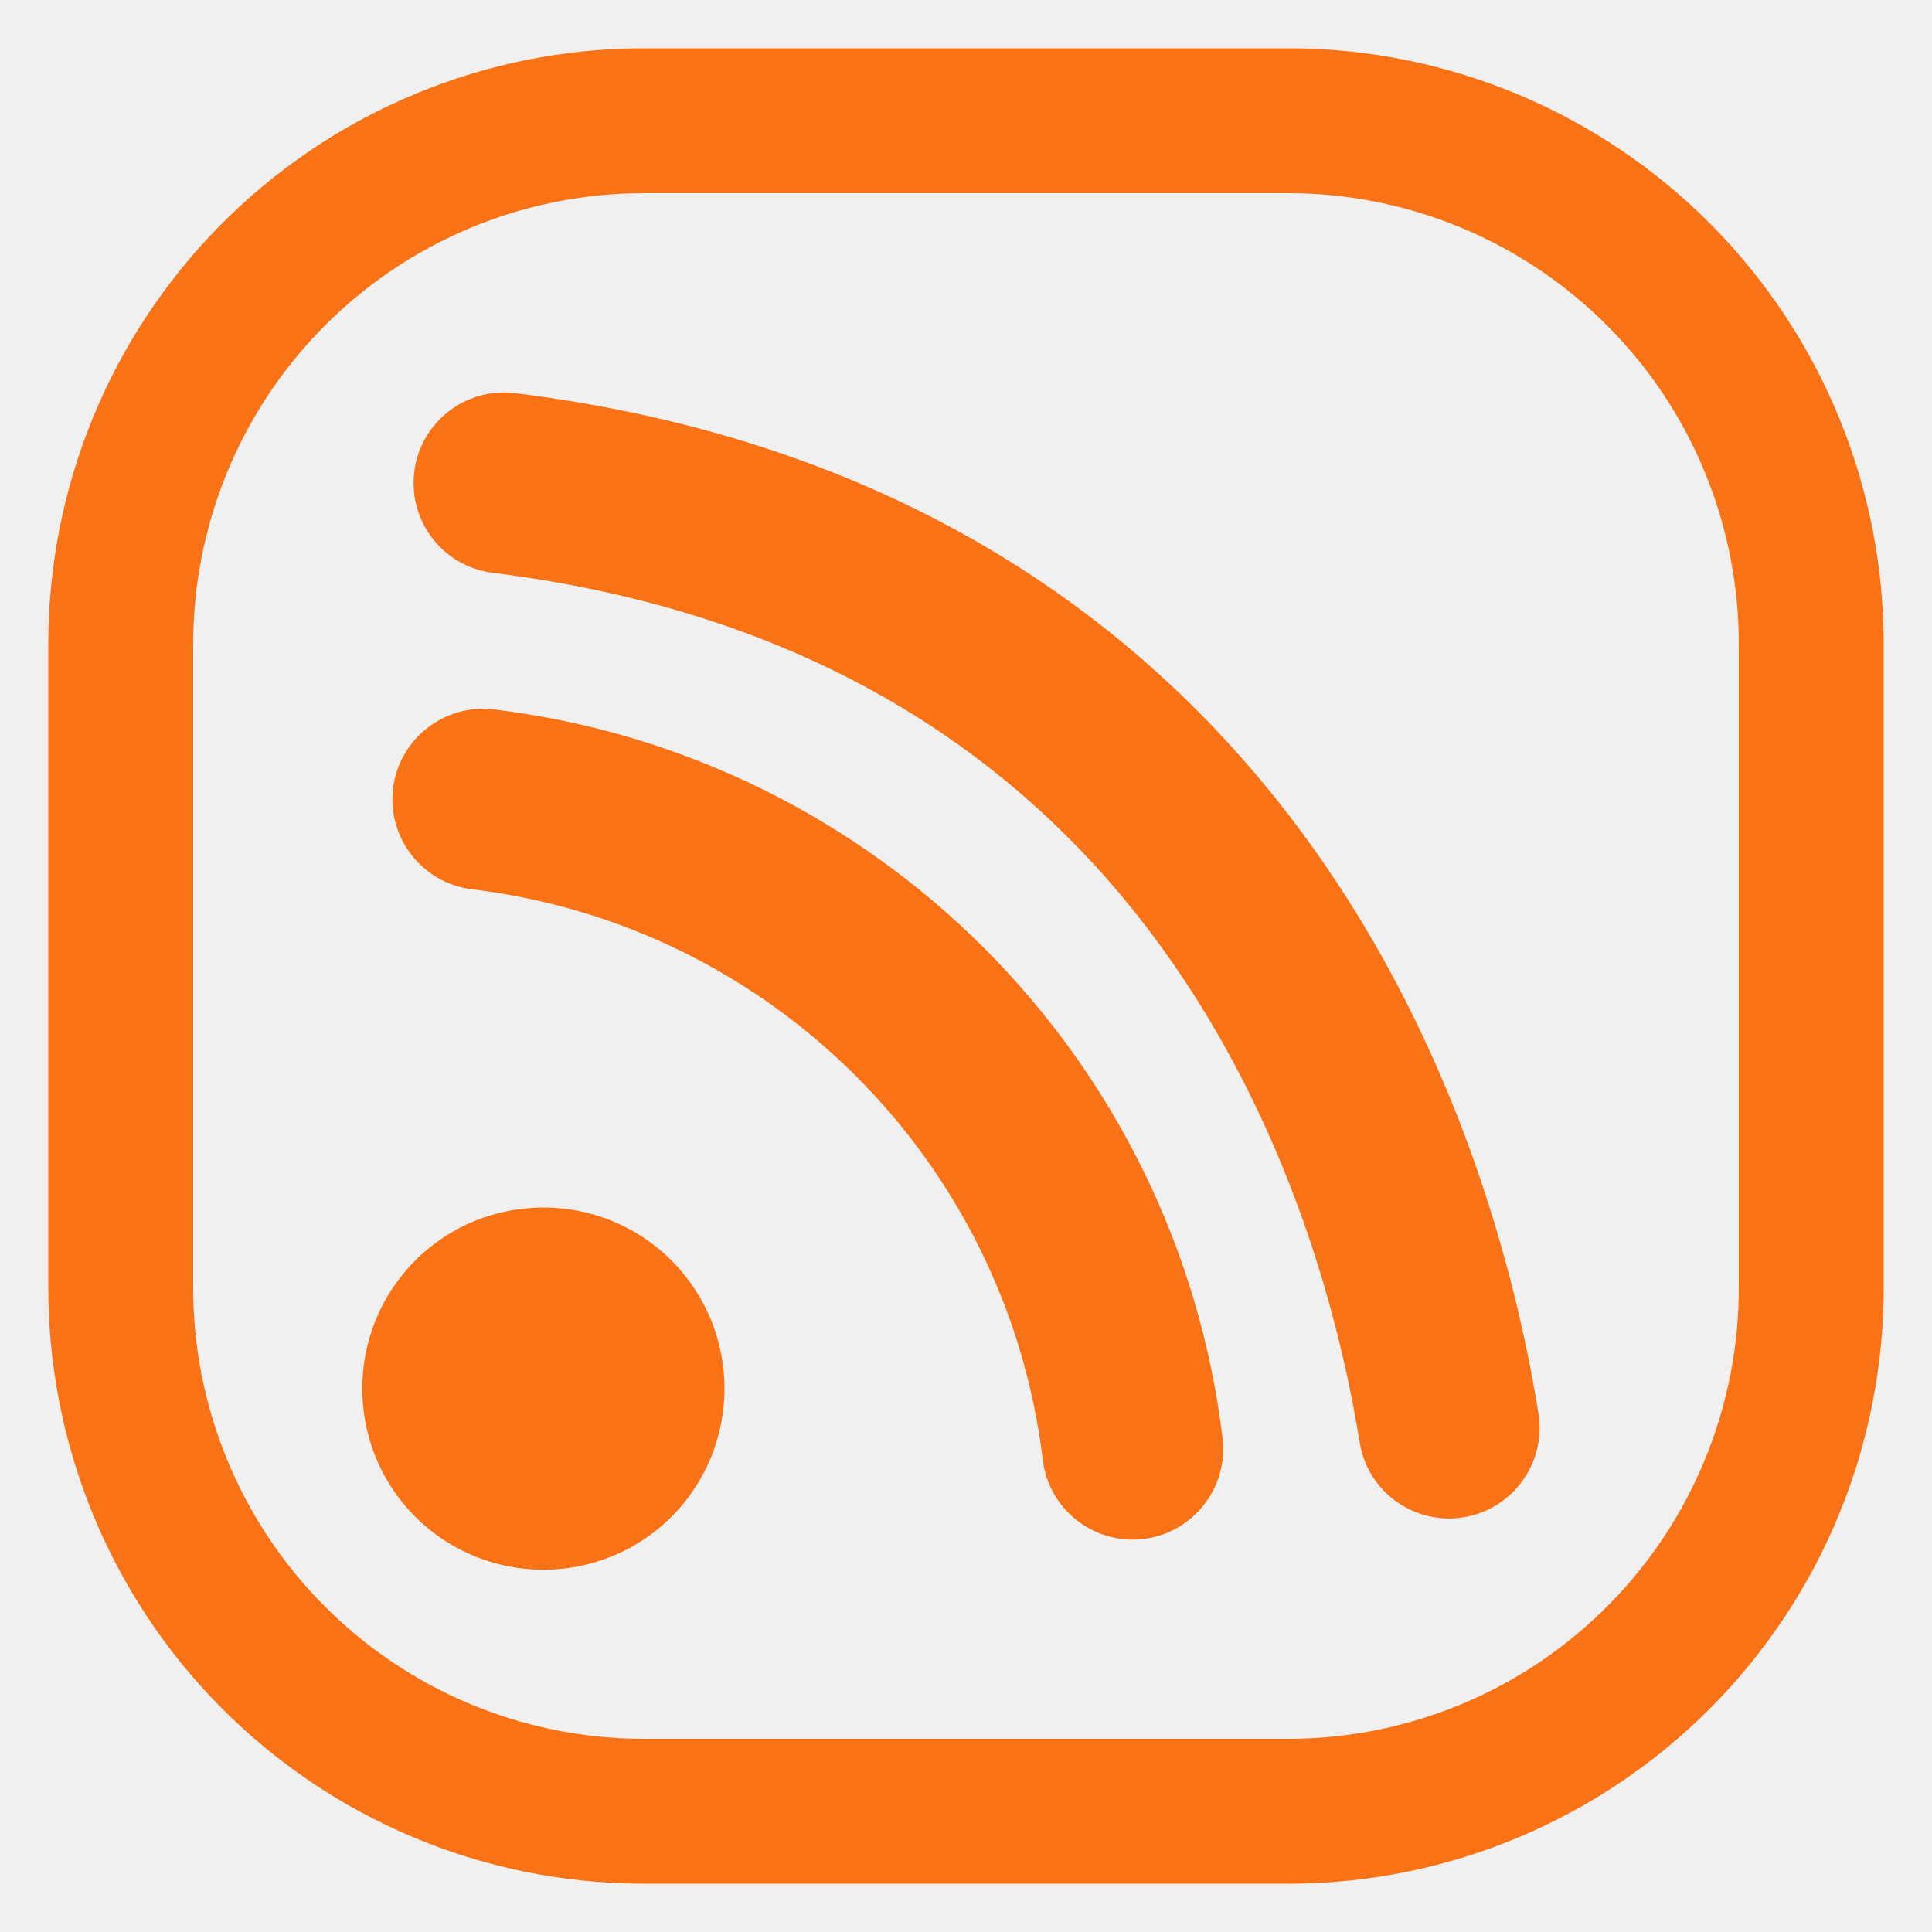
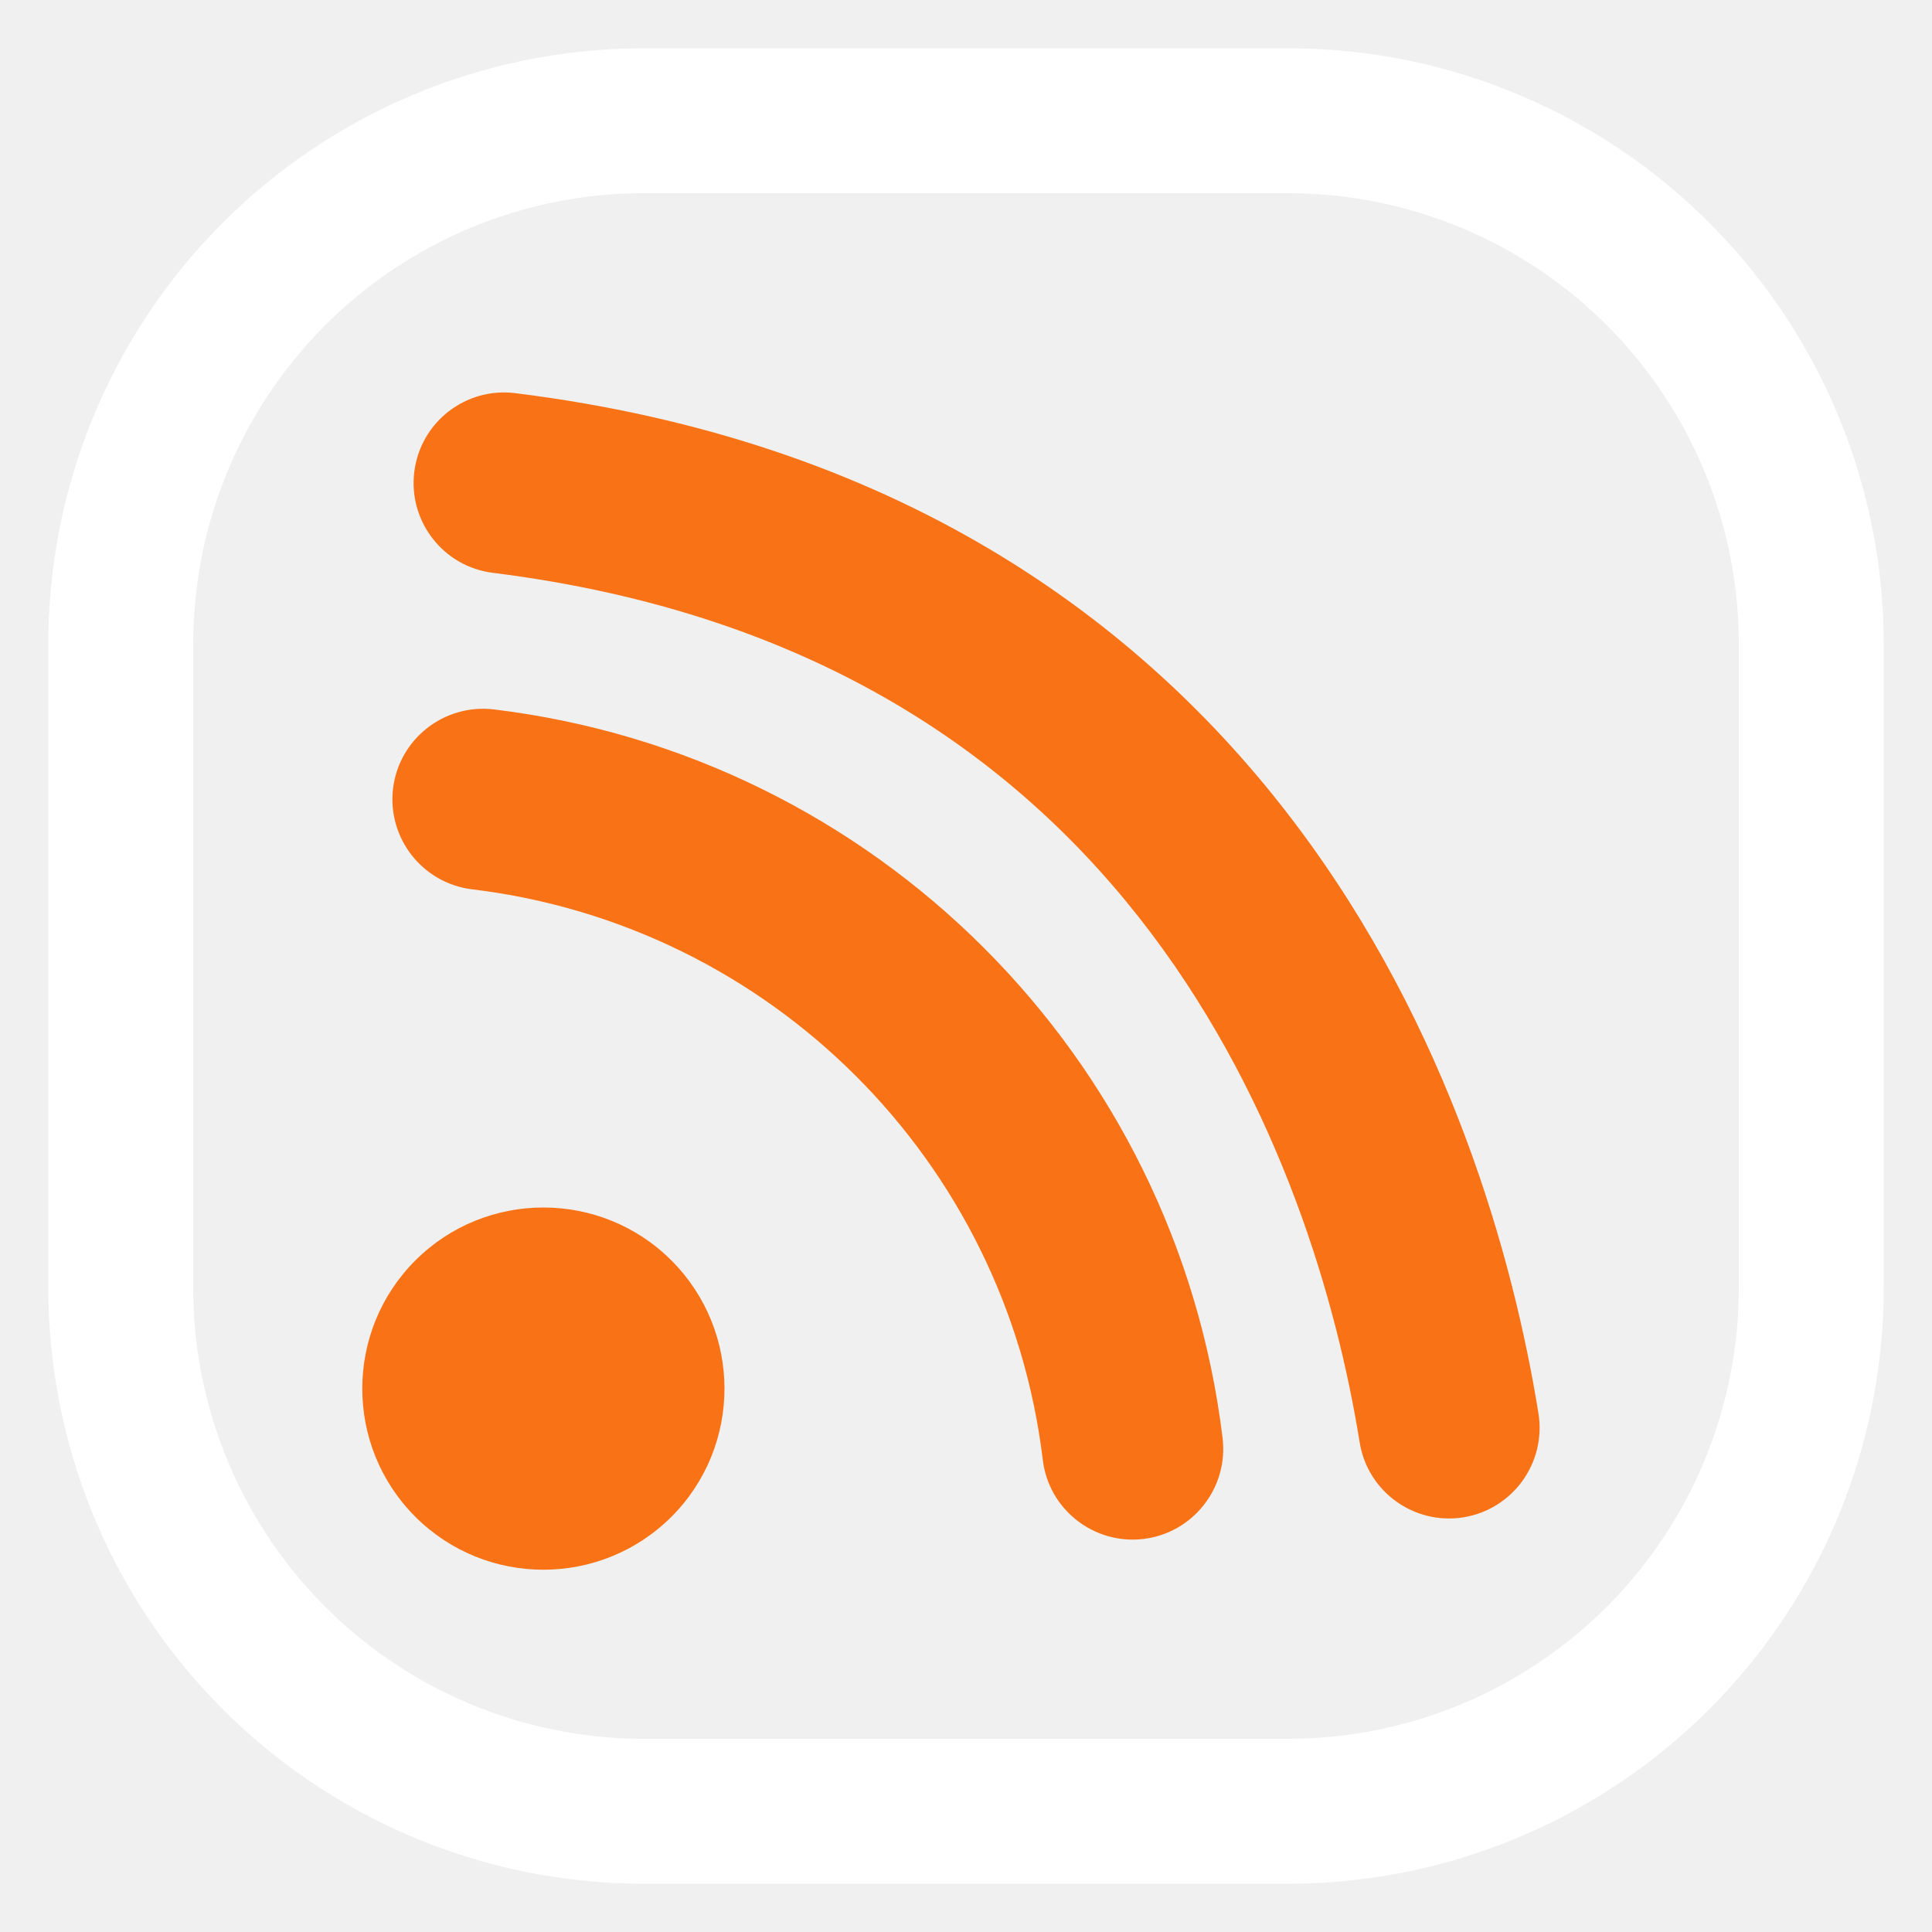
<svg xmlns="http://www.w3.org/2000/svg" viewBox="4.5 4 16 16" fill="none">
  <path d="M8.59 9.875C8.179 9.826 7.805 10.119 7.755 10.53C7.706 10.941 7.999 11.315 8.41 11.365L8.59 9.875ZM13.136 16.09C13.185 16.501 13.559 16.794 13.97 16.745C14.381 16.695 14.674 16.321 14.625 15.91L13.136 16.09ZM8.768 7.256C8.357 7.204 7.982 7.496 7.931 7.907C7.88 8.318 8.171 8.693 8.582 8.744L8.768 7.256ZM15.76 15.944C15.825 16.353 16.21 16.631 16.619 16.566C17.028 16.5 17.306 16.115 17.241 15.706L15.76 15.944ZM8.41 11.365C10.885 11.664 12.836 13.615 13.136 16.09L14.625 15.91C14.242 12.749 11.751 10.258 8.59 9.875L8.41 11.365ZM8.582 8.744C11.288 9.082 12.968 10.316 14.03 11.724C15.109 13.154 15.575 14.798 15.76 15.944L17.241 15.706C17.033 14.417 16.504 12.513 15.227 10.821C13.934 9.107 11.897 7.646 8.768 7.256L8.582 8.744Z" fill="#f97316" />
  <path d="M9 16.5C8.733 16.5 8.482 16.396 8.293 16.207C7.903 15.817 7.903 15.183 8.293 14.793C8.482 14.604 8.733 14.5 9 14.5C9.267 14.5 9.518 14.604 9.707 14.793C10.097 15.183 10.097 15.817 9.707 16.207C9.518 16.396 9.267 16.5 9 16.5Z" fill="#f97316" />
  <path d="M10.061 14.439C9.768 14.146 9.384 14 9 14C8.616 14 8.232 14.146 7.939 14.439C7.354 15.025 7.354 15.975 7.939 16.561C8.525 17.146 9.475 17.146 10.061 16.561C10.646 15.975 10.646 15.025 10.061 14.439ZM8.647 15.146C8.774 15.019 8.923 15 9 15C9.077 15 9.226 15.019 9.354 15.146C9.549 15.341 9.549 15.659 9.354 15.854C9.226 15.981 9.077 16 9 16C8.923 16 8.774 15.981 8.647 15.854C8.452 15.659 8.452 15.341 8.647 15.146Z" fill="#f97316" />
-   <path d="M15.192 5H9.808C8.659 5.006 7.56 5.469 6.752 6.286C5.944 7.103 5.494 8.207 5.5 9.356V14.644C5.494 15.793 5.944 16.897 6.752 17.714C7.56 18.531 8.659 18.994 9.808 19H15.192C16.341 18.994 17.44 18.531 18.248 17.714C19.056 16.897 19.506 15.793 19.5 14.644V9.356C19.506 8.207 19.056 7.103 18.248 6.286C17.44 5.469 16.341 5.006 15.192 5Z" stroke="#f97316" stroke-width="1.2" />
+   <path d="M15.192 5H9.808C8.659 5.006 7.56 5.469 6.752 6.286C5.944 7.103 5.494 8.207 5.5 9.356V14.644C5.494 15.793 5.944 16.897 6.752 17.714C7.56 18.531 8.659 18.994 9.808 19H15.192C16.341 18.994 17.44 18.531 18.248 17.714C19.056 16.897 19.506 15.793 19.5 14.644V9.356C19.506 8.207 19.056 7.103 18.248 6.286C17.44 5.469 16.341 5.006 15.192 5Z" stroke="#fff" stroke-width="1.2" />
</svg>
